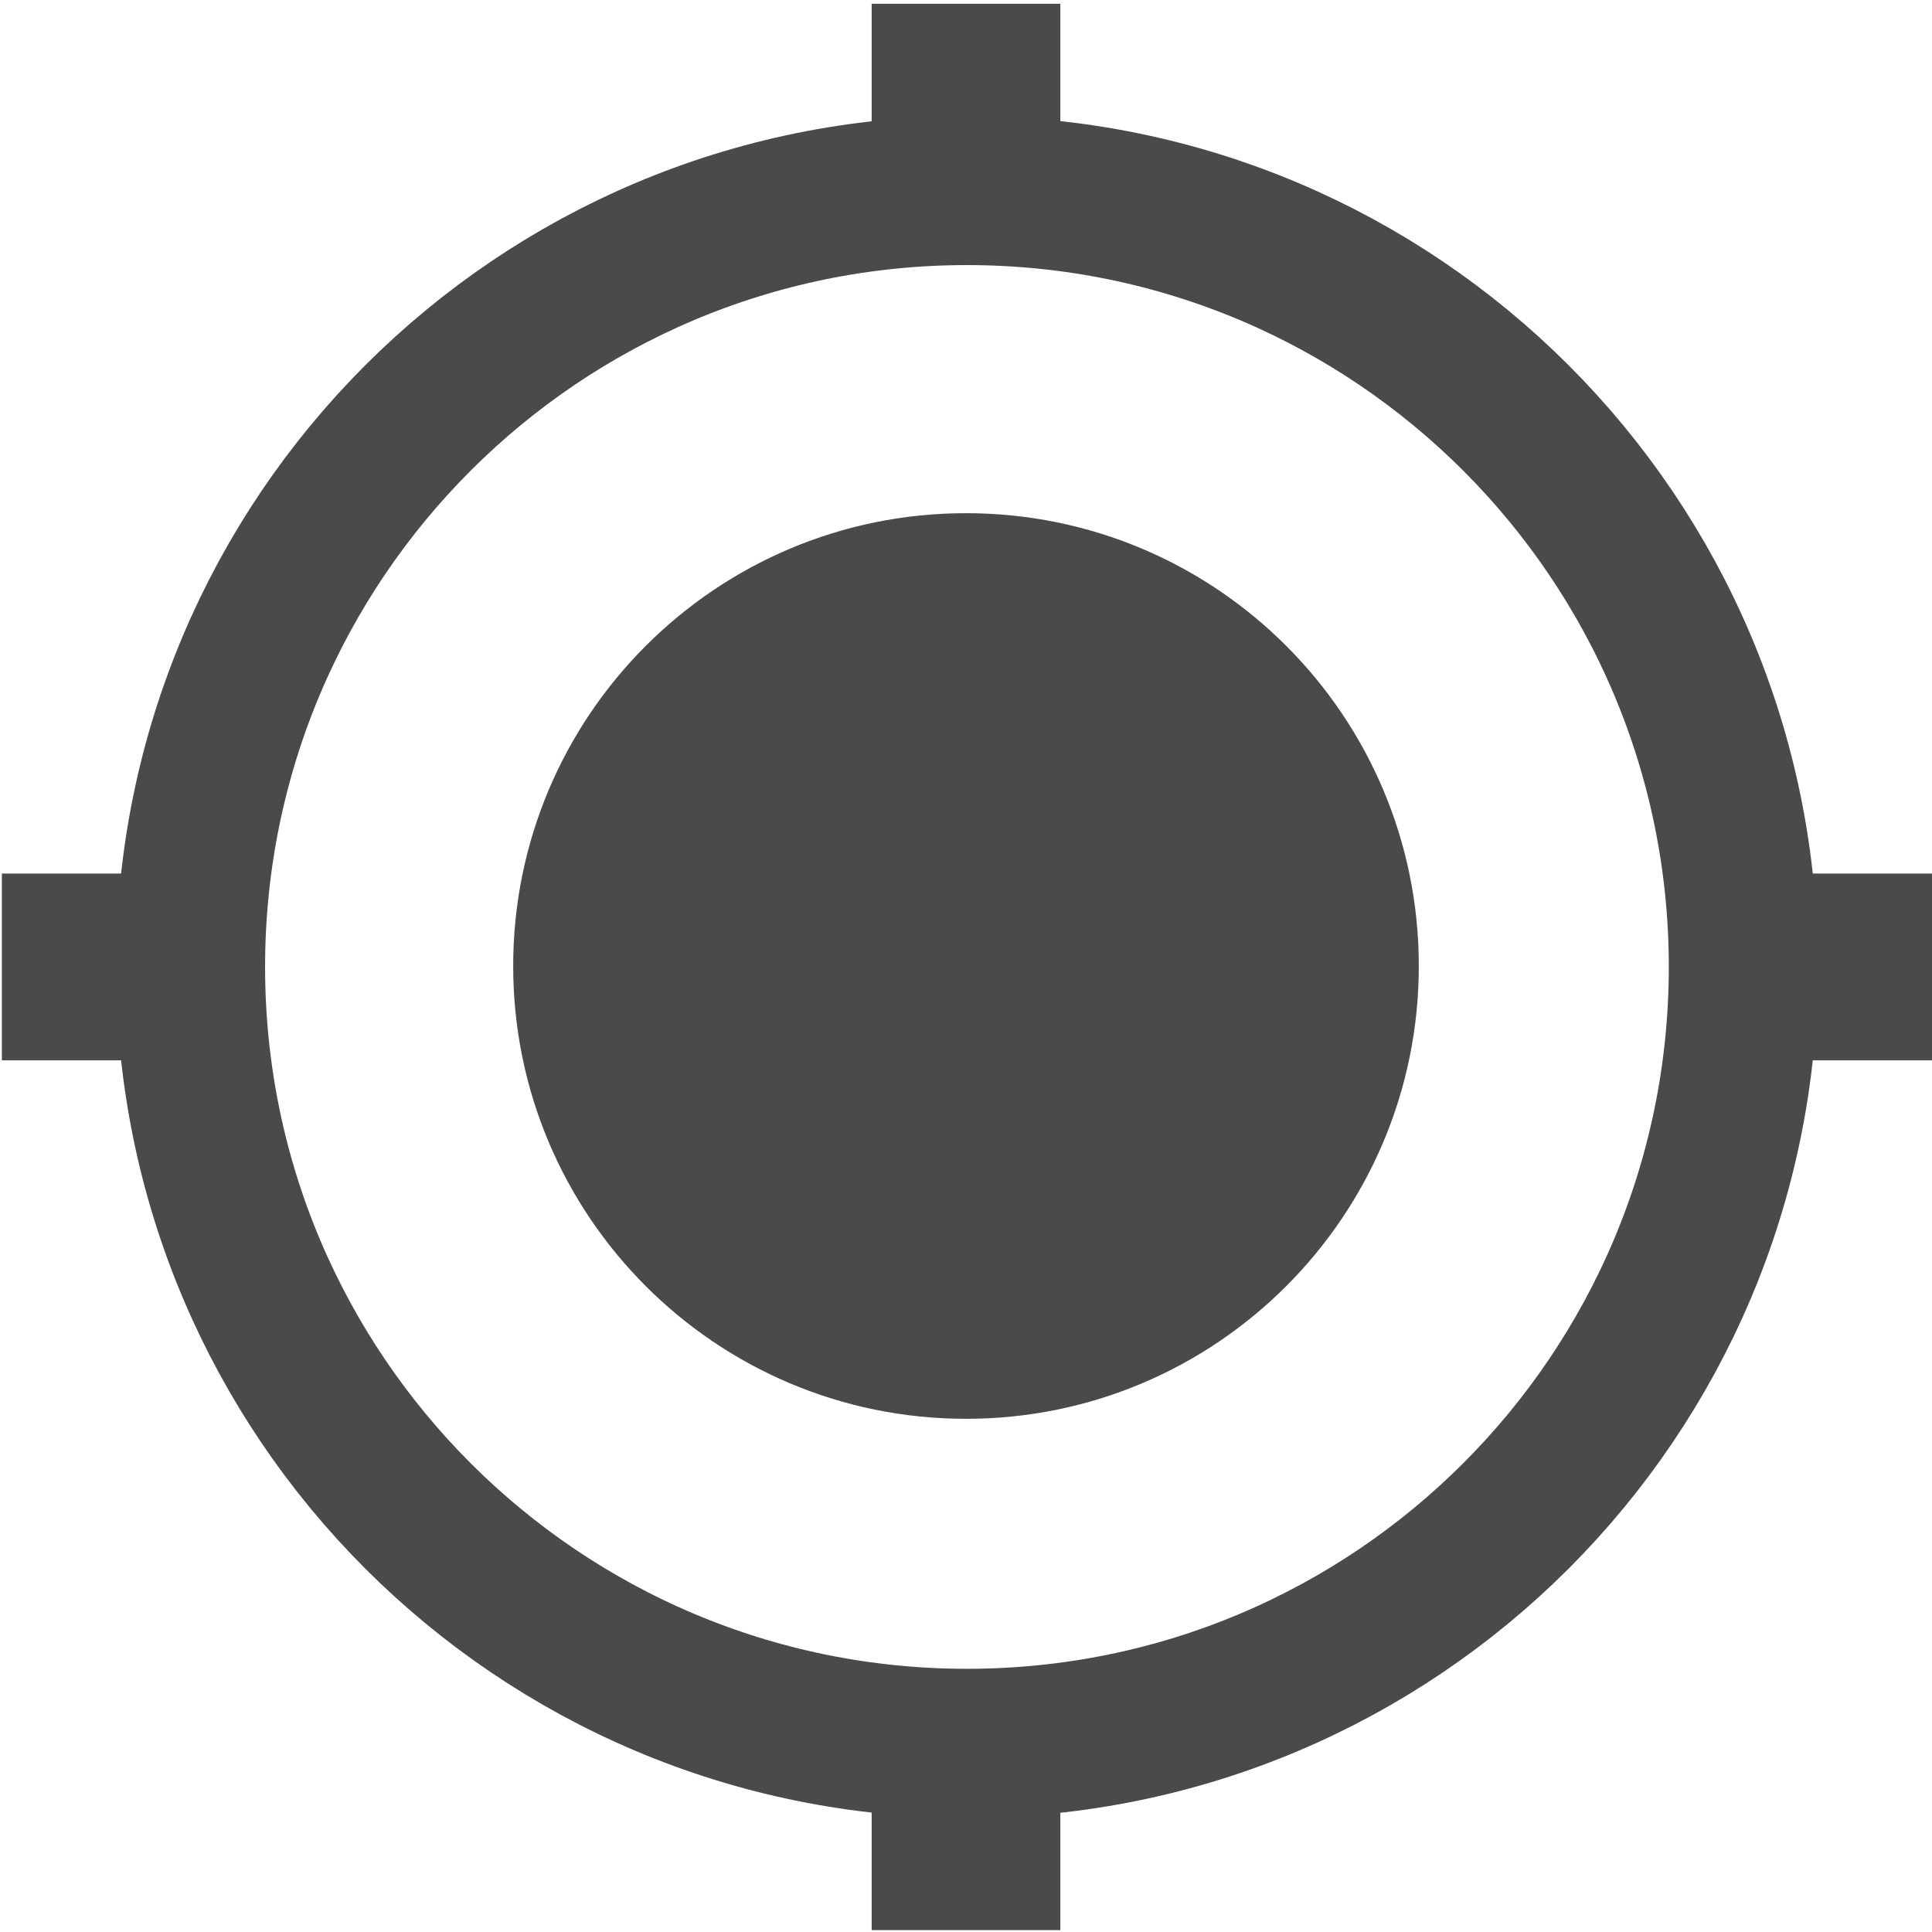
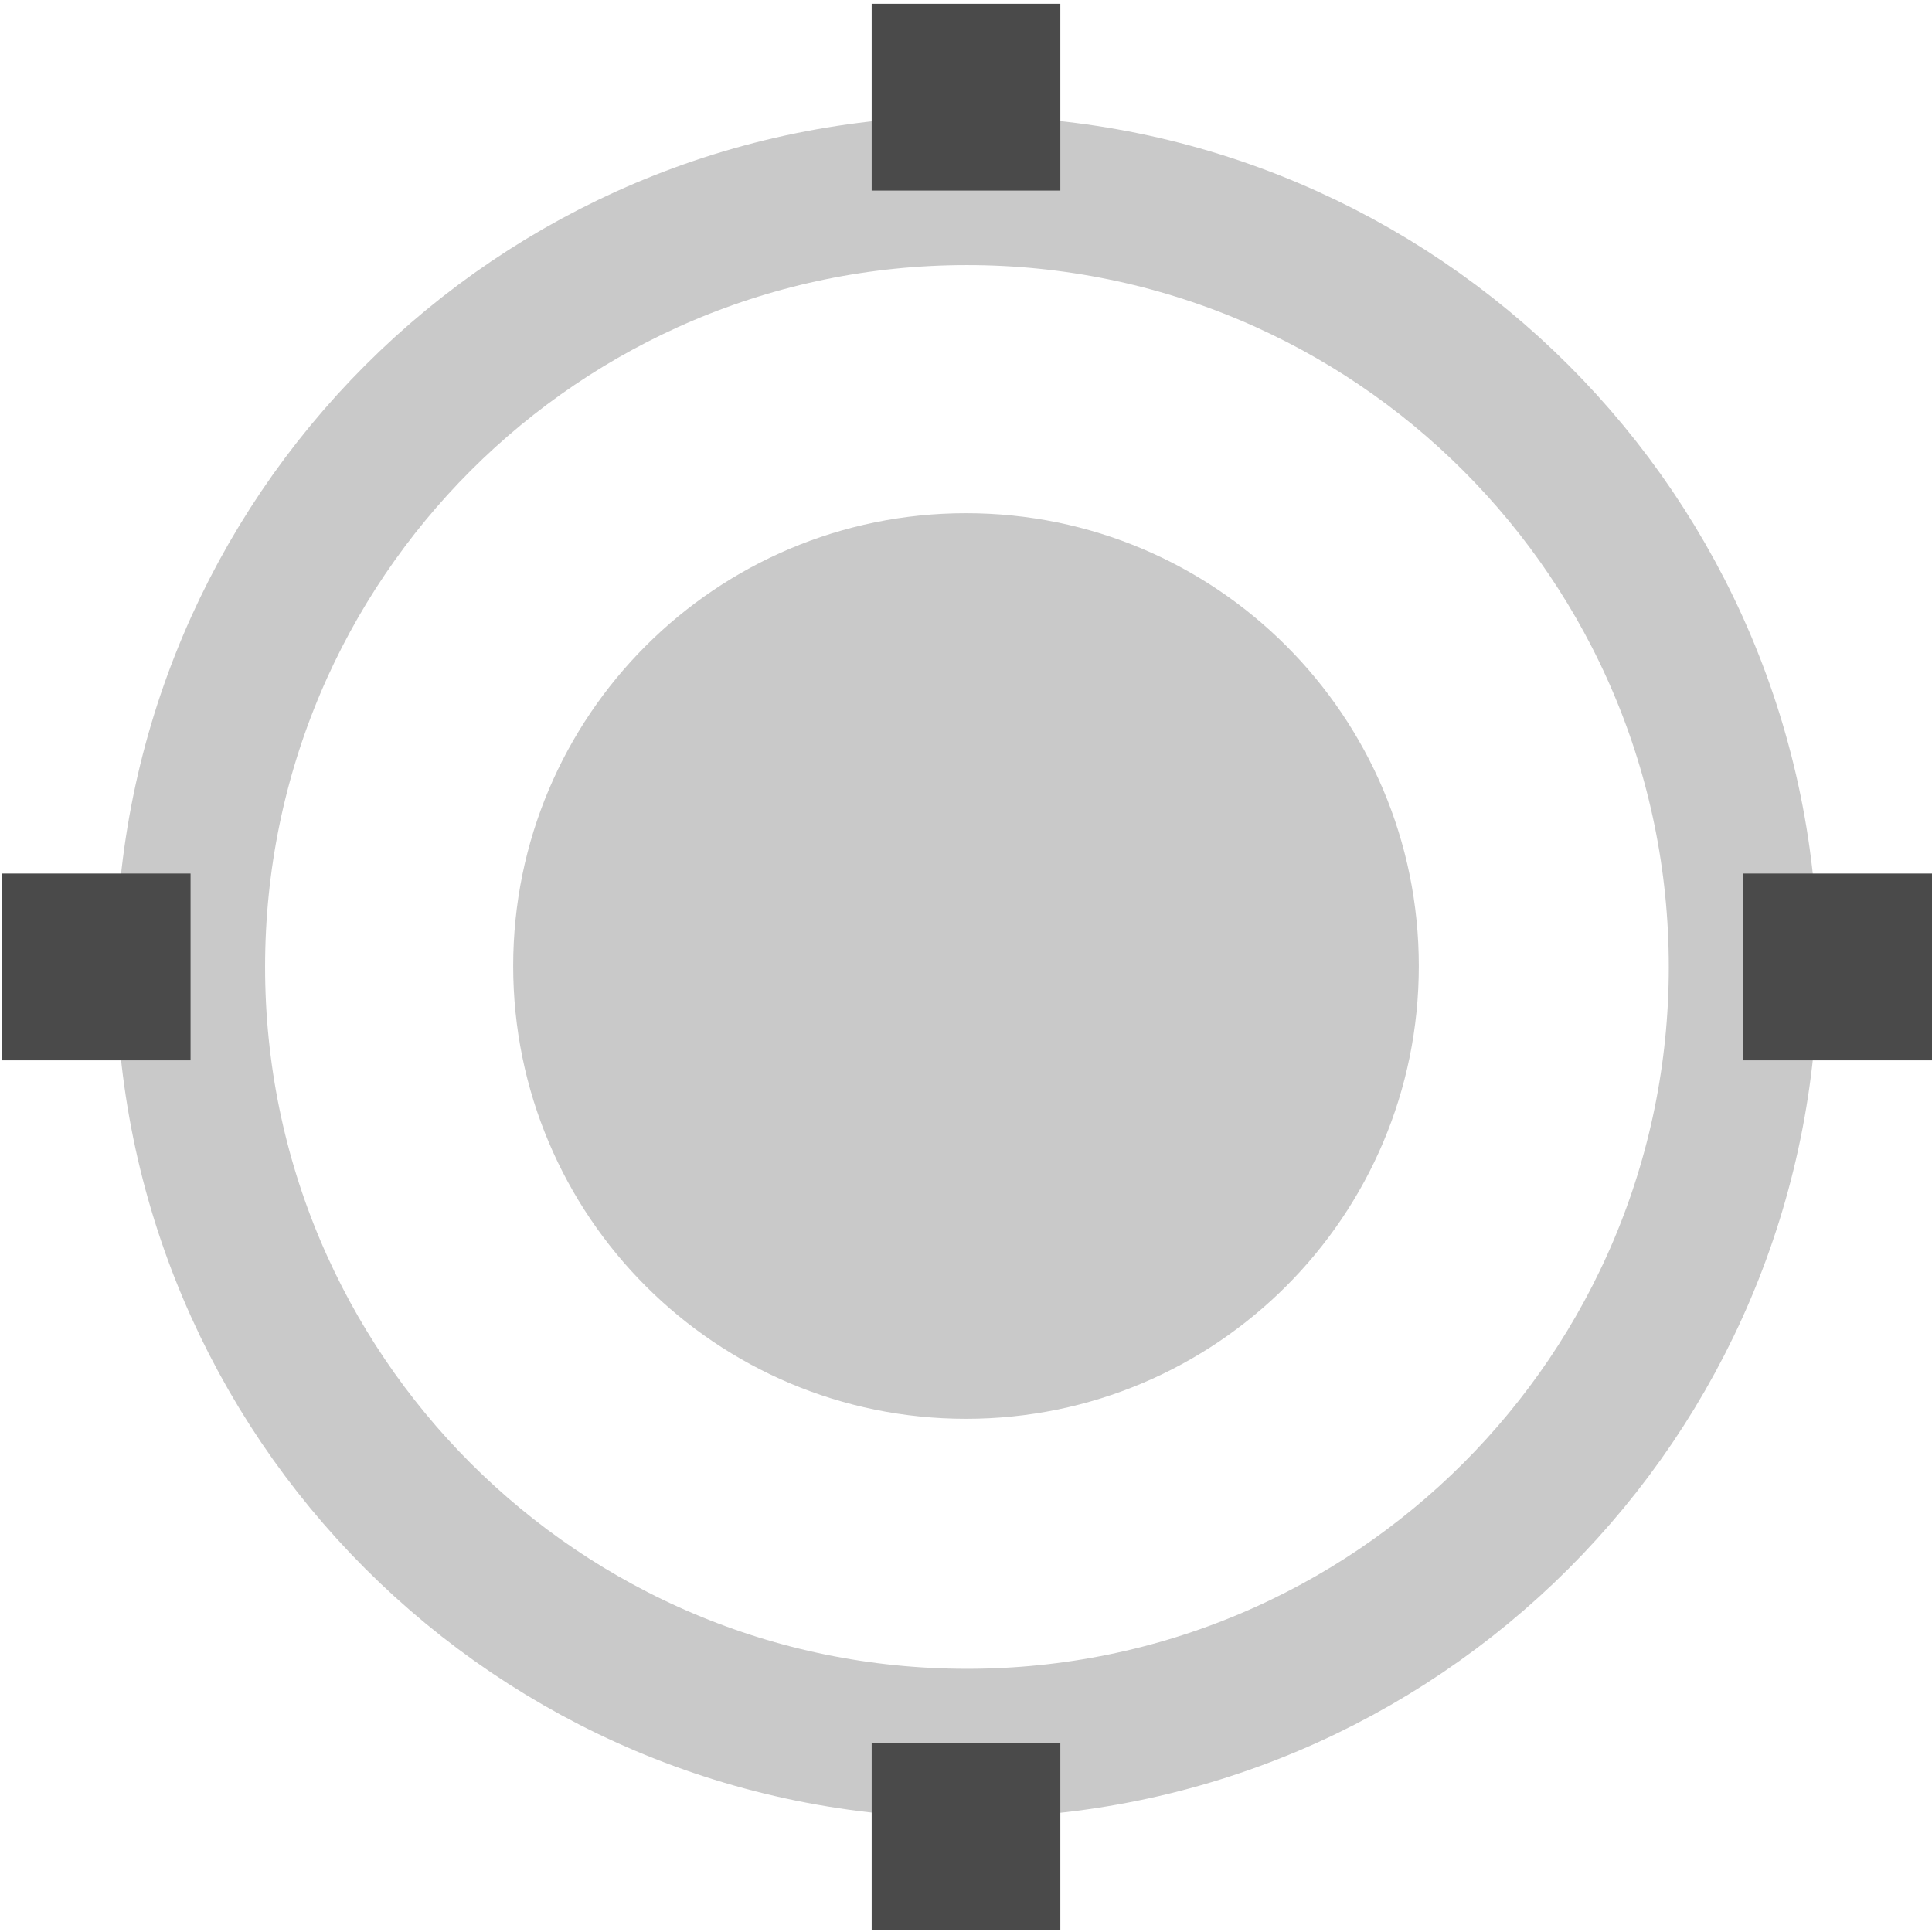
<svg xmlns="http://www.w3.org/2000/svg" width="auto" height="auto" viewBox="0 0 1024 1024" version="1.1">
  <defs />
  <g id="Page-1" stroke="none" stroke-width="1" fill="none" fill-rule="evenodd">
    <g id="icon_512x512@2x">
-       <circle id="Oval-1" stroke="#4A4A4A" stroke-width="79" cx="512.5" cy="512.5" r="411.5" />
-       <circle id="Oval-2" fill="#4A4A4A" cx="512" cy="512" r="240" />
+       <circle id="Oval-1" stroke="#c9c9c9" stroke-width="79" cx="512.5" cy="512.5" r="411.5" />
+       <circle id="Oval-2" fill="#c9c9c9" cx="512" cy="512" r="240" />
      <rect id="Rectangle-1" fill="#4A4A4A" x="924" y="463" width="100" height="99" />
      <rect id="Rectangle-2" fill="#4A4A4A" x="1" y="463" width="100" height="99" />
      <rect id="Rectangle-3" fill="#4A4A4A" x="462" y="2" width="100" height="99" />
      <rect id="Rectangle-4" fill="#4A4A4A" x="462" y="924" width="100" height="99" />
    </g>
  </g>
</svg>
